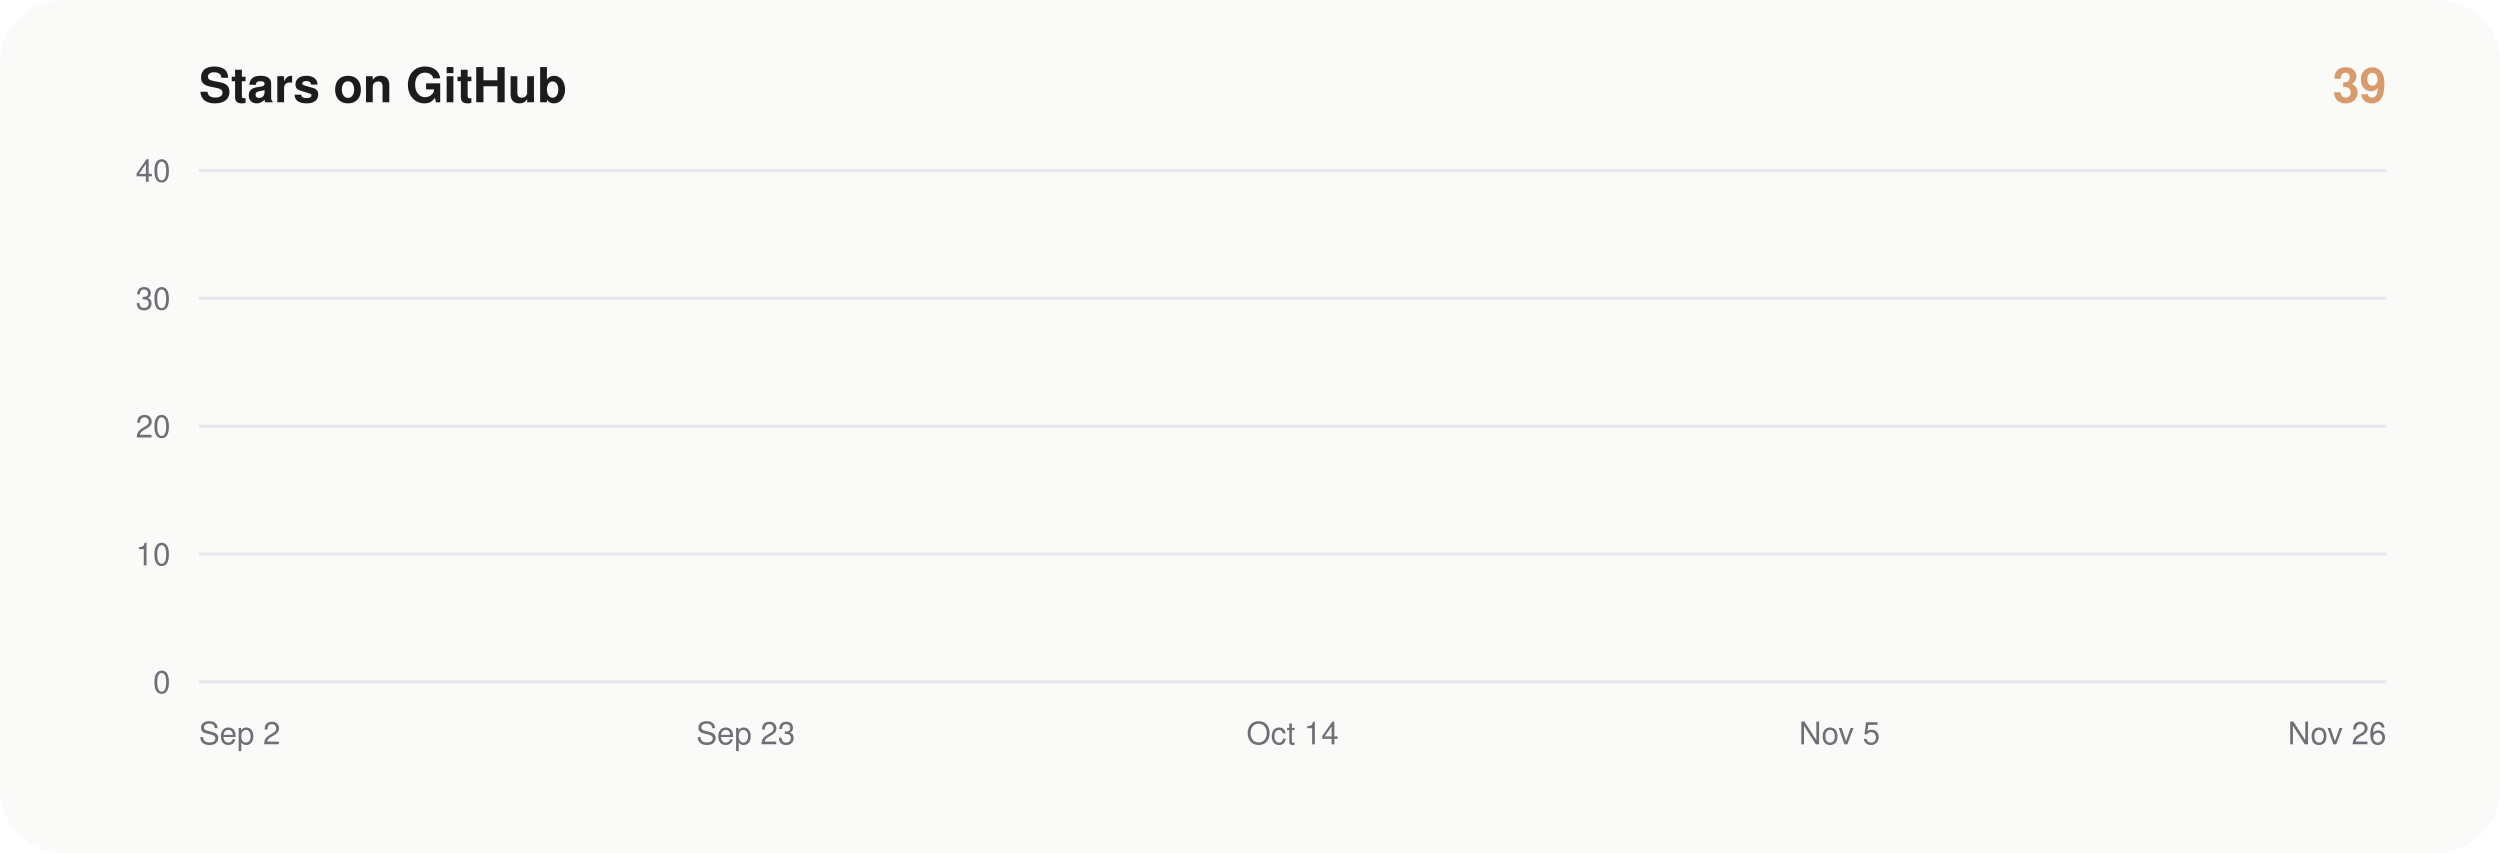
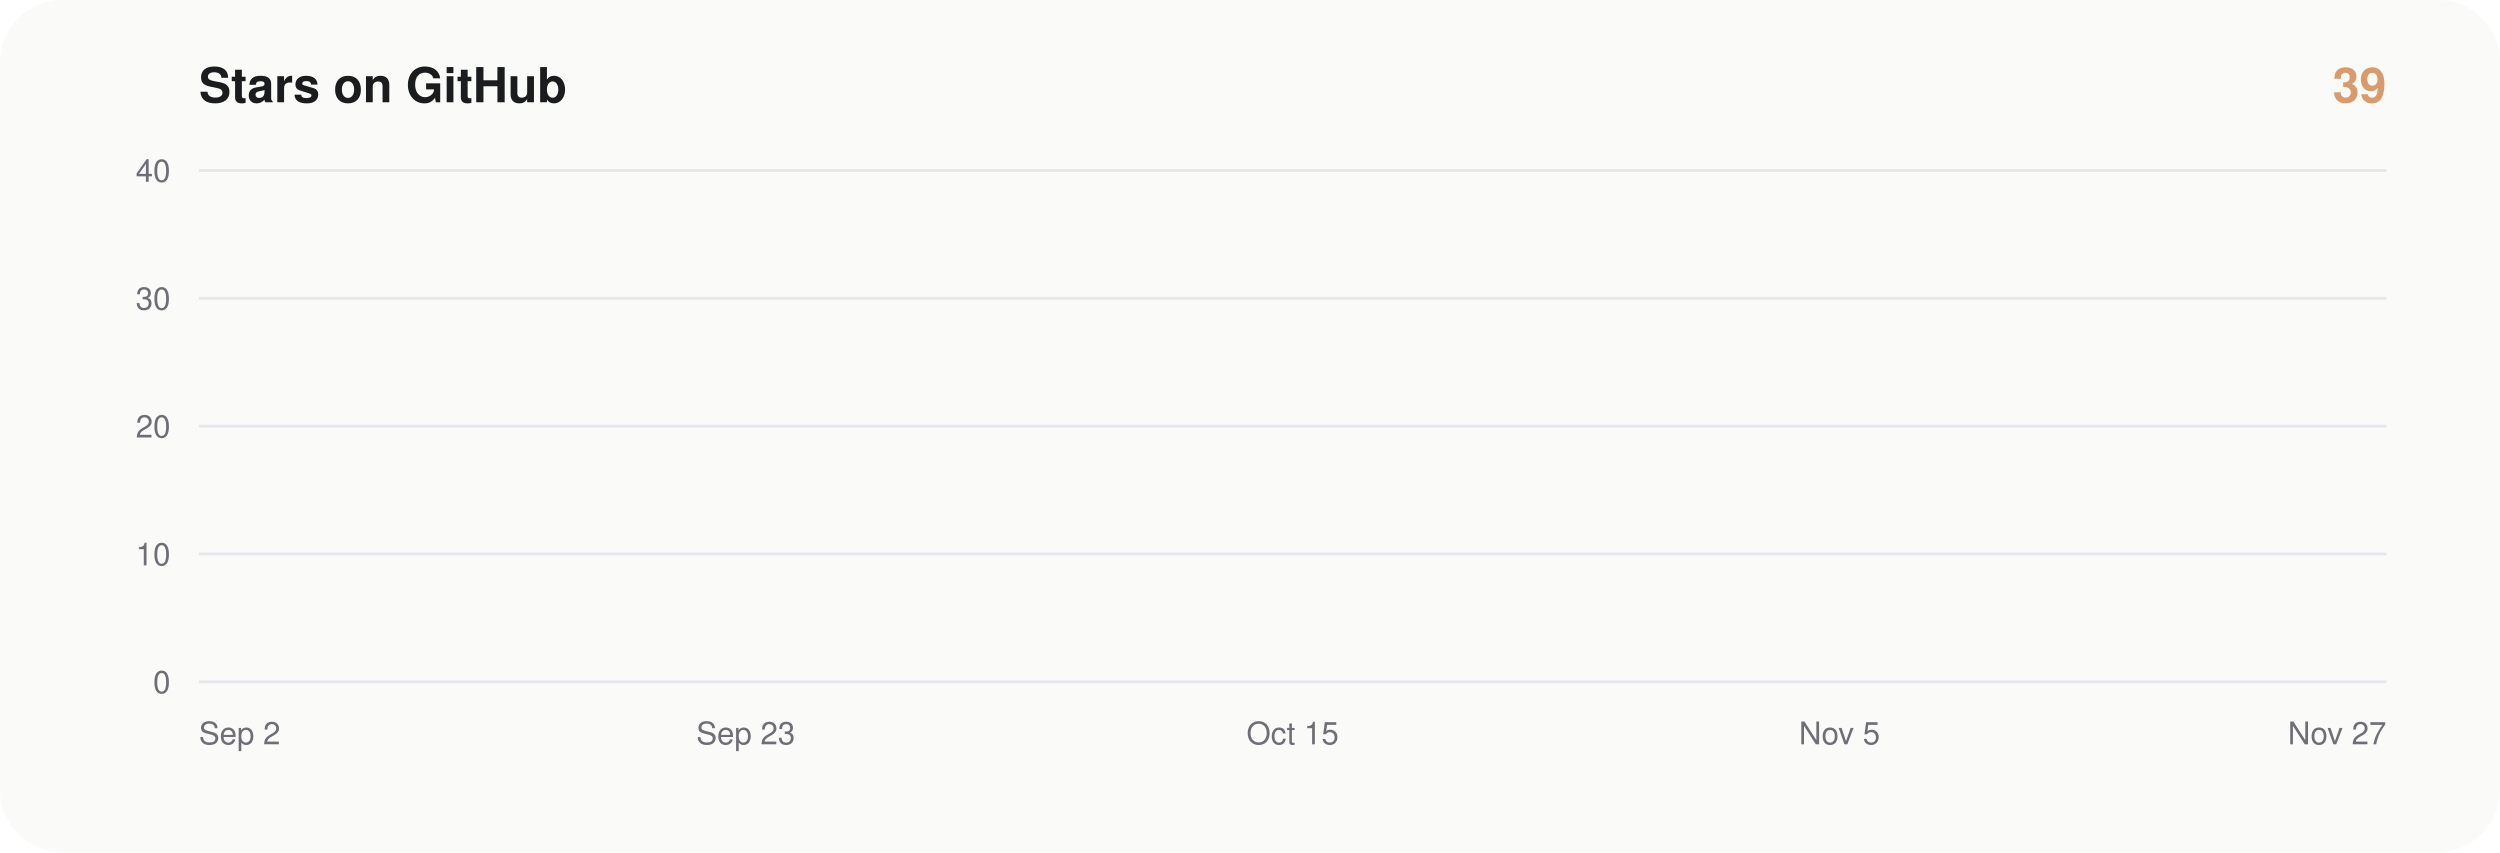
<svg xmlns="http://www.w3.org/2000/svg" width="880" height="300" viewBox="0 0 880 300">
  <style>text{font-family:-apple-system,Segoe UI,Helvetica,Arial,sans-serif}.l{stroke-dasharray:2400;stroke-dashoffset:2400;animation:d 1.6s cubic-bezier(.2,.8,.2,1) forwards}.a{opacity:0;animation:f .8s .6s ease forwards}@keyframes d{to{stroke-dashoffset:0}}@keyframes f{to{opacity:1}}@media (prefers-reduced-motion:reduce){.l{animation:none;stroke-dashoffset:0}.a{animation:none;opacity:1}}</style>
  <defs>
    <linearGradient id="g" x1="0" y1="0" x2="0" y2="1">
      <stop offset="0" stop-color="#D99A6C" stop-opacity=".28" />
      <stop offset="1" stop-color="#D99A6C" stop-opacity="0" />
    </linearGradient>
  </defs>
  <rect width="880" height="300" rx="22" fill="#FAFAF9" />
  <text x="70" y="36" font-size="17" font-weight="650" fill="#1B1C1E">Stars on GitHub</text>
  <text x="840" y="36" font-size="17" font-weight="650" fill="#D99A6C" text-anchor="end">39</text>
  <line x1="70" x2="840" y1="240.0" y2="240.0" stroke="#E9E5EC" />
  <text x="60" y="244.0" font-size="11" fill="#6E6E76" text-anchor="end">0</text>
  <line x1="70" x2="840" y1="195.0" y2="195.0" stroke="#E9E5EC" />
  <text x="60" y="199.0" font-size="11" fill="#6E6E76" text-anchor="end">10</text>
  <line x1="70" x2="840" y1="150.0" y2="150.0" stroke="#E9E5EC" />
  <text x="60" y="154.0" font-size="11" fill="#6E6E76" text-anchor="end">20</text>
  <line x1="70" x2="840" y1="105.0" y2="105.0" stroke="#E9E5EC" />
  <text x="60" y="109.0" font-size="11" fill="#6E6E76" text-anchor="end">30</text>
  <line x1="70" x2="840" y1="60.0" y2="60.0" stroke="#E9E5EC" />
  <text x="60" y="64.0" font-size="11" fill="#6E6E76" text-anchor="end">40</text>
  <text x="70.0" y="262" font-size="11" fill="#6E6E76" text-anchor="start">Sep 2</text>
  <text x="262.5" y="262" font-size="11" fill="#6E6E76" text-anchor="middle">Sep 23</text>
-   <text x="455.0" y="262" font-size="11" fill="#6E6E76" text-anchor="middle">Oct 14</text>
+   <text x="455.0" y="262" font-size="11" fill="#6E6E76" text-anchor="middle">Oct 15</text>
  <text x="647.5" y="262" font-size="11" fill="#6E6E76" text-anchor="middle">Nov 5</text>
-   <text x="840.0" y="262" font-size="11" fill="#6E6E76" text-anchor="end">Nov 26</text>
-   <path class="a" d="M70.0,240.0 H75.0 V235.5 H119.3 V231.0 H119.3 V226.5 H326.8 V222.0 H436.0 V217.5 H436.2 V213.0 H436.5 V208.5 H436.6 V204.0 H437.1 V199.5 H437.3 V195.0 H437.4 V190.5 H438.4 V186.0 H438.7 V181.5 H439.3 V177.0 H439.4 V172.5 H439.6 V168.0 H440.3 V163.5 H440.6 V159.0 H441.0 V154.5 H441.3 V150.0 H441.3 V145.5 H441.3 V141.0 H442.2 V136.5 H442.4 V132.0 H443.9 V127.5 H444.1 V123.0 H444.7 V118.5 H455.0 V114.0 H459.5 V109.5 H459.7 V105.0 H471.8 V100.5 H478.7 V96.0 H483.2 V91.5 H510.3 V87.0 H703.7 V82.5 H778.0 V78.0 H782.3 V73.5 H793.5 V69.0 H796.9 V64.5 H840.0 V240.0 Z" fill="url(#g)" />
-   <path class="l" d="M70.0,240.0 H75.0 V235.5 H119.3 V231.0 H119.3 V226.5 H326.8 V222.0 H436.0 V217.5 H436.2 V213.0 H436.5 V208.5 H436.6 V204.0 H437.1 V199.5 H437.3 V195.0 H437.4 V190.5 H438.4 V186.0 H438.7 V181.5 H439.3 V177.0 H439.4 V172.5 H439.6 V168.0 H440.3 V163.5 H440.6 V159.0 H441.0 V154.5 H441.3 V150.0 H441.3 V145.5 H441.3 V141.0 H442.2 V136.5 H442.4 V132.0 H443.9 V127.5 H444.1 V123.0 H444.7 V118.5 H455.0 V114.0 H459.5 V109.5 H459.7 V105.0 H471.8 V100.5 H478.7 V96.0 H483.2 V91.5 H510.3 V87.0 H703.7 V82.5 H778.0 V78.0 H782.3 V73.5 H793.5 V69.0 H796.9 V64.5 H840.0" fill="none" stroke="#D99A6C" stroke-width="2.5" stroke-linejoin="round" stroke-linecap="round" />
+   <text x="840.0" y="262" font-size="11" fill="#6E6E76" text-anchor="end">Nov 27</text>
+   <path class="a" d="M70.0,240.0 H74.9 V235.5 H118.7 V231.0 H118.7 V226.5 H323.9 V222.0 H431.8 V217.5 H432.0 V213.0 H432.3 V208.5 H432.4 V204.0 H432.9 V199.5 H433.0 V195.0 H433.2 V190.5 H434.2 V186.0 H434.4 V181.5 H435.1 V177.0 H435.2 V172.5 H435.4 V168.0 H436.0 V163.5 H436.4 V159.0 H436.7 V154.5 H437.0 V150.0 H437.0 V145.5 H437.1 V141.0 H437.9 V136.5 H438.2 V132.0 H439.6 V127.5 H439.8 V123.0 H440.4 V118.5 H450.6 V114.0 H455.0 V109.5 H455.3 V105.0 H467.2 V100.5 H474.0 V96.0 H478.4 V91.5 H505.3 V87.0 H696.5 V82.5 H769.9 V78.0 H774.2 V73.5 H785.2 V69.0 H788.6 V64.5 H840.0 V240.0 Z" fill="url(#g)" />
+   <path class="l" d="M70.0,240.0 H74.9 V235.5 H118.7 V231.0 H118.7 V226.5 H323.9 V222.0 H431.8 V217.5 H432.0 V213.0 H432.3 V208.5 H432.4 V204.0 H432.9 V199.5 H433.0 V195.0 H433.2 V190.5 H434.2 V186.0 H434.4 V181.5 H435.1 V177.0 H435.2 V172.5 H435.4 V168.0 H436.0 V163.5 H436.4 V159.0 H436.7 V154.5 H437.0 V150.0 H437.0 V145.5 H437.1 V141.0 H437.9 V136.5 H438.2 V132.0 H439.6 V127.5 H439.8 V123.0 H440.4 V118.5 H450.6 V114.0 H455.0 V109.5 H455.3 V105.0 H467.2 V100.5 H474.0 V96.0 H478.4 V91.5 H505.3 V87.0 H696.5 V82.5 H769.9 V78.0 H774.2 V73.5 H785.2 V69.0 H788.6 V64.5 H840.0" fill="none" stroke="#D99A6C" stroke-width="2.5" stroke-linejoin="round" stroke-linecap="round" />
  <circle class="a" cx="840.0" cy="64.5" r="4.5" fill="#D99A6C" />
</svg>
